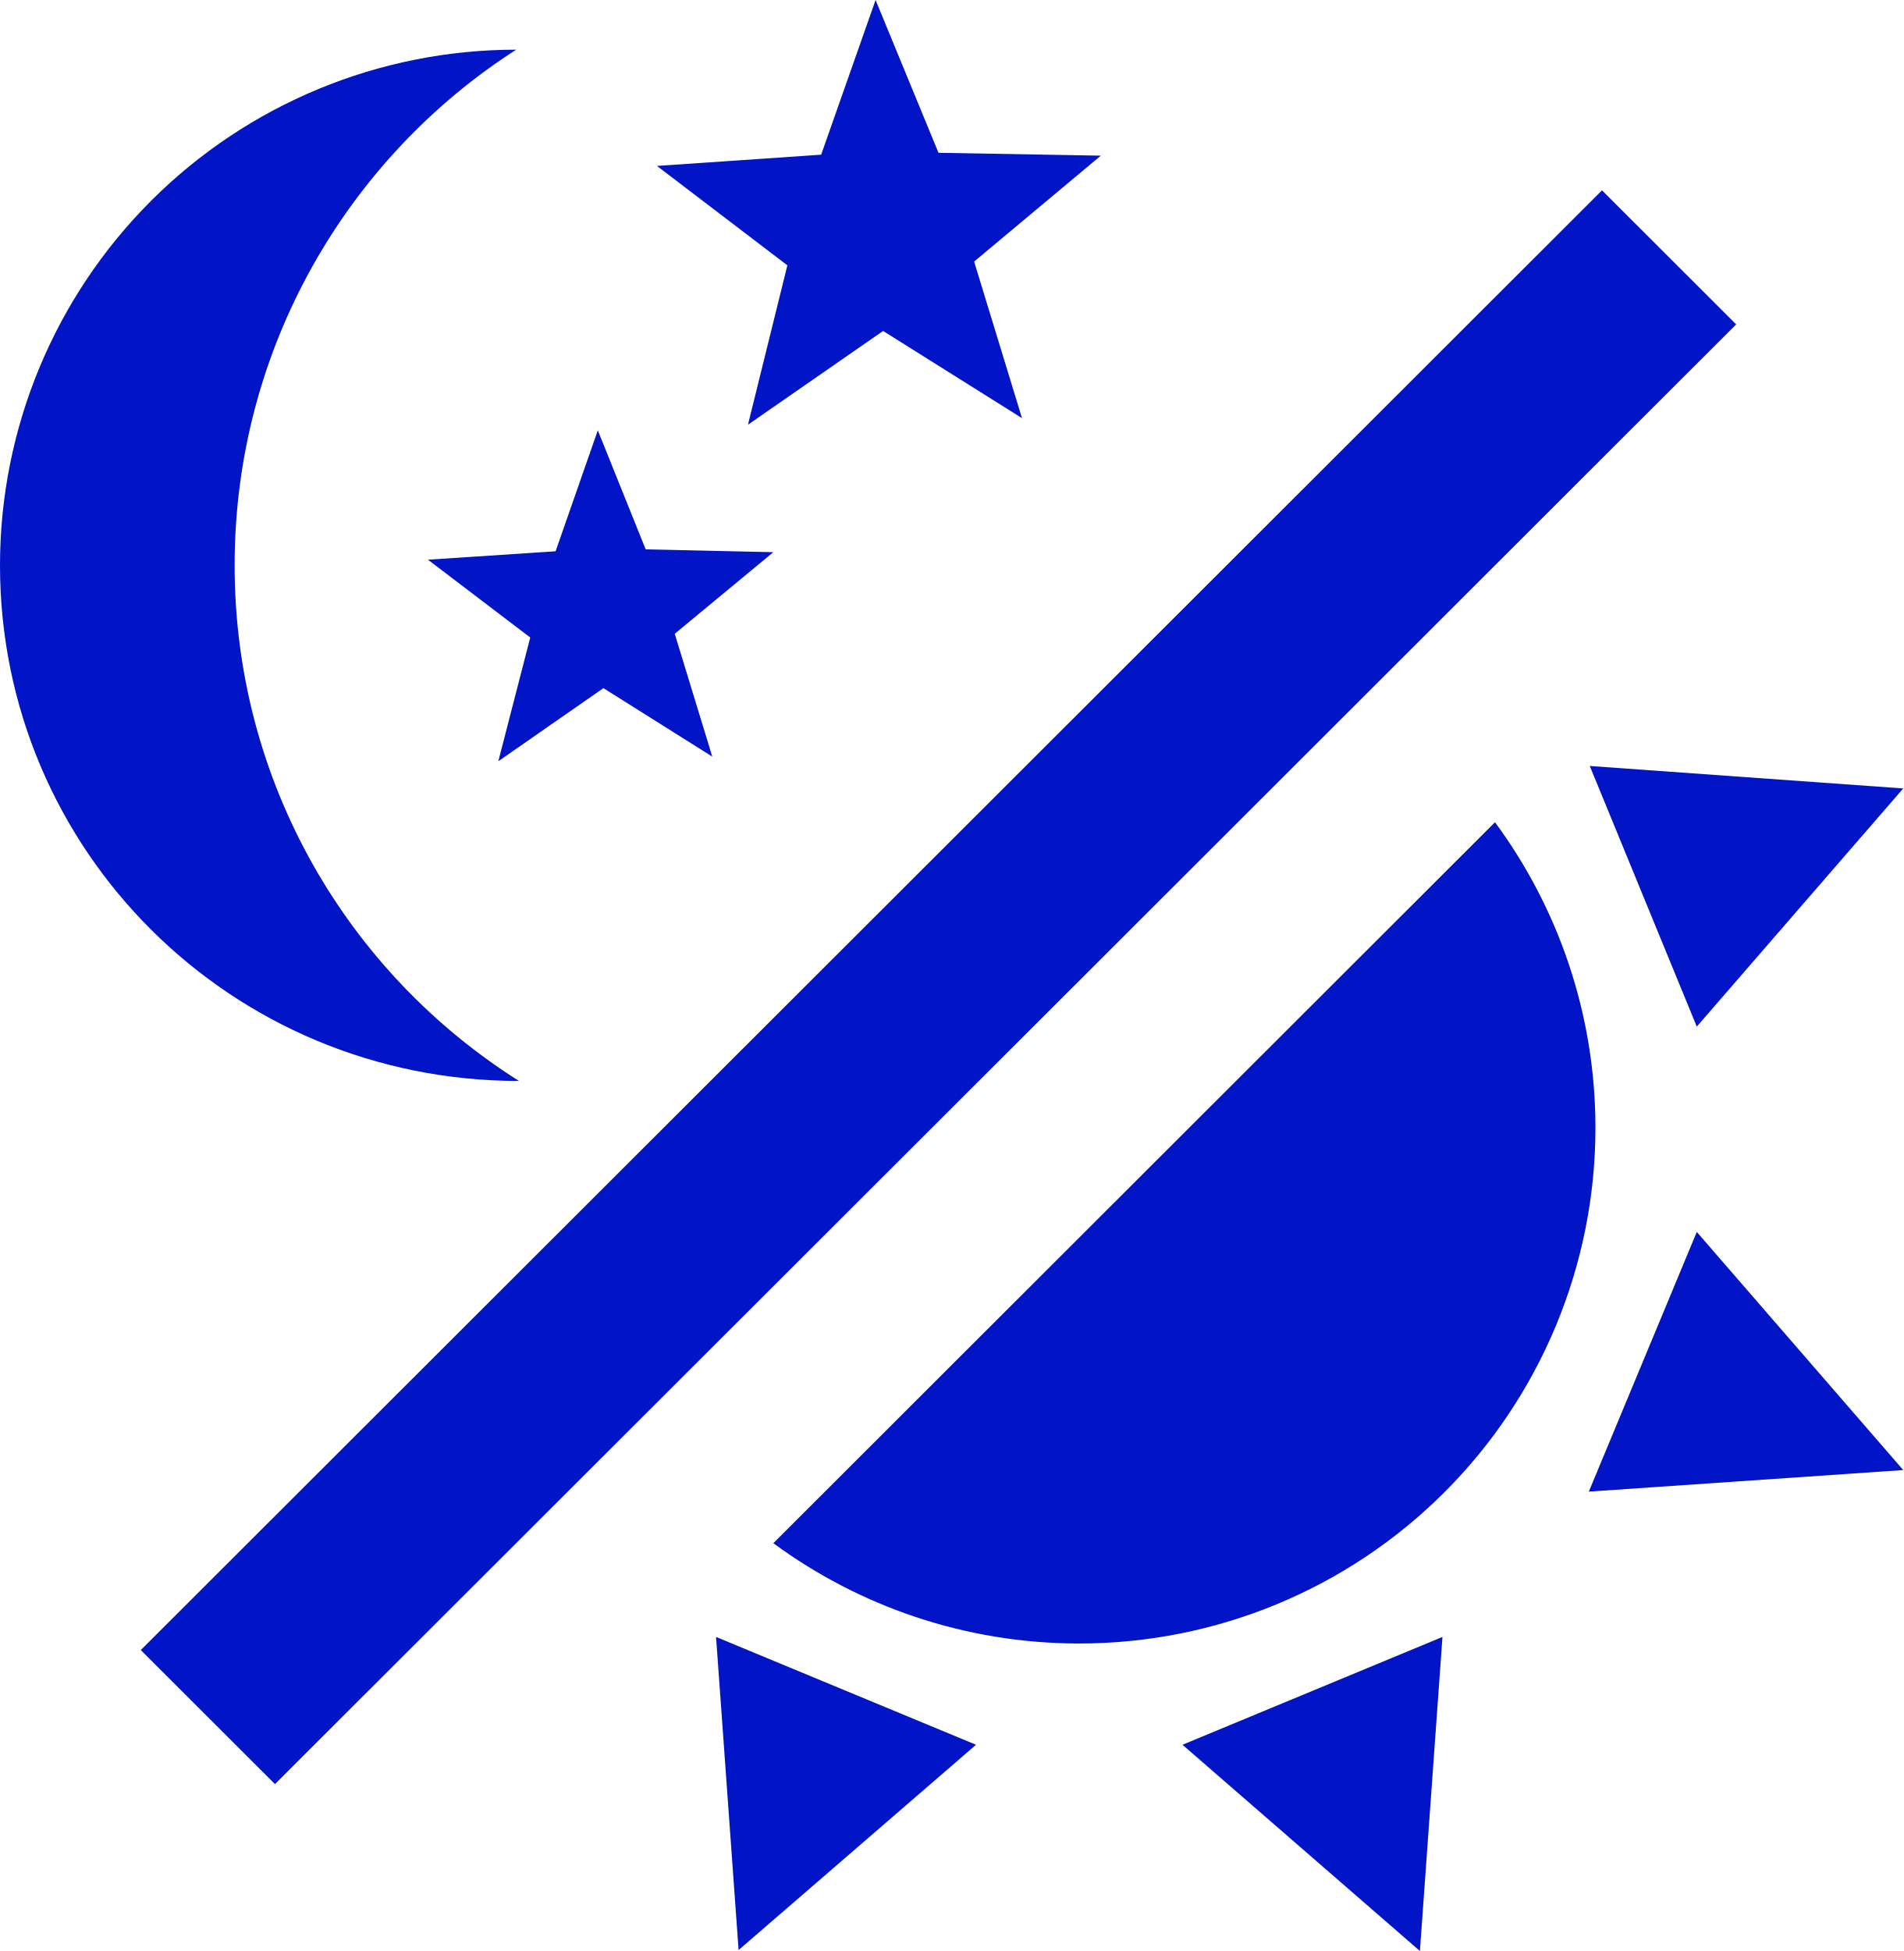
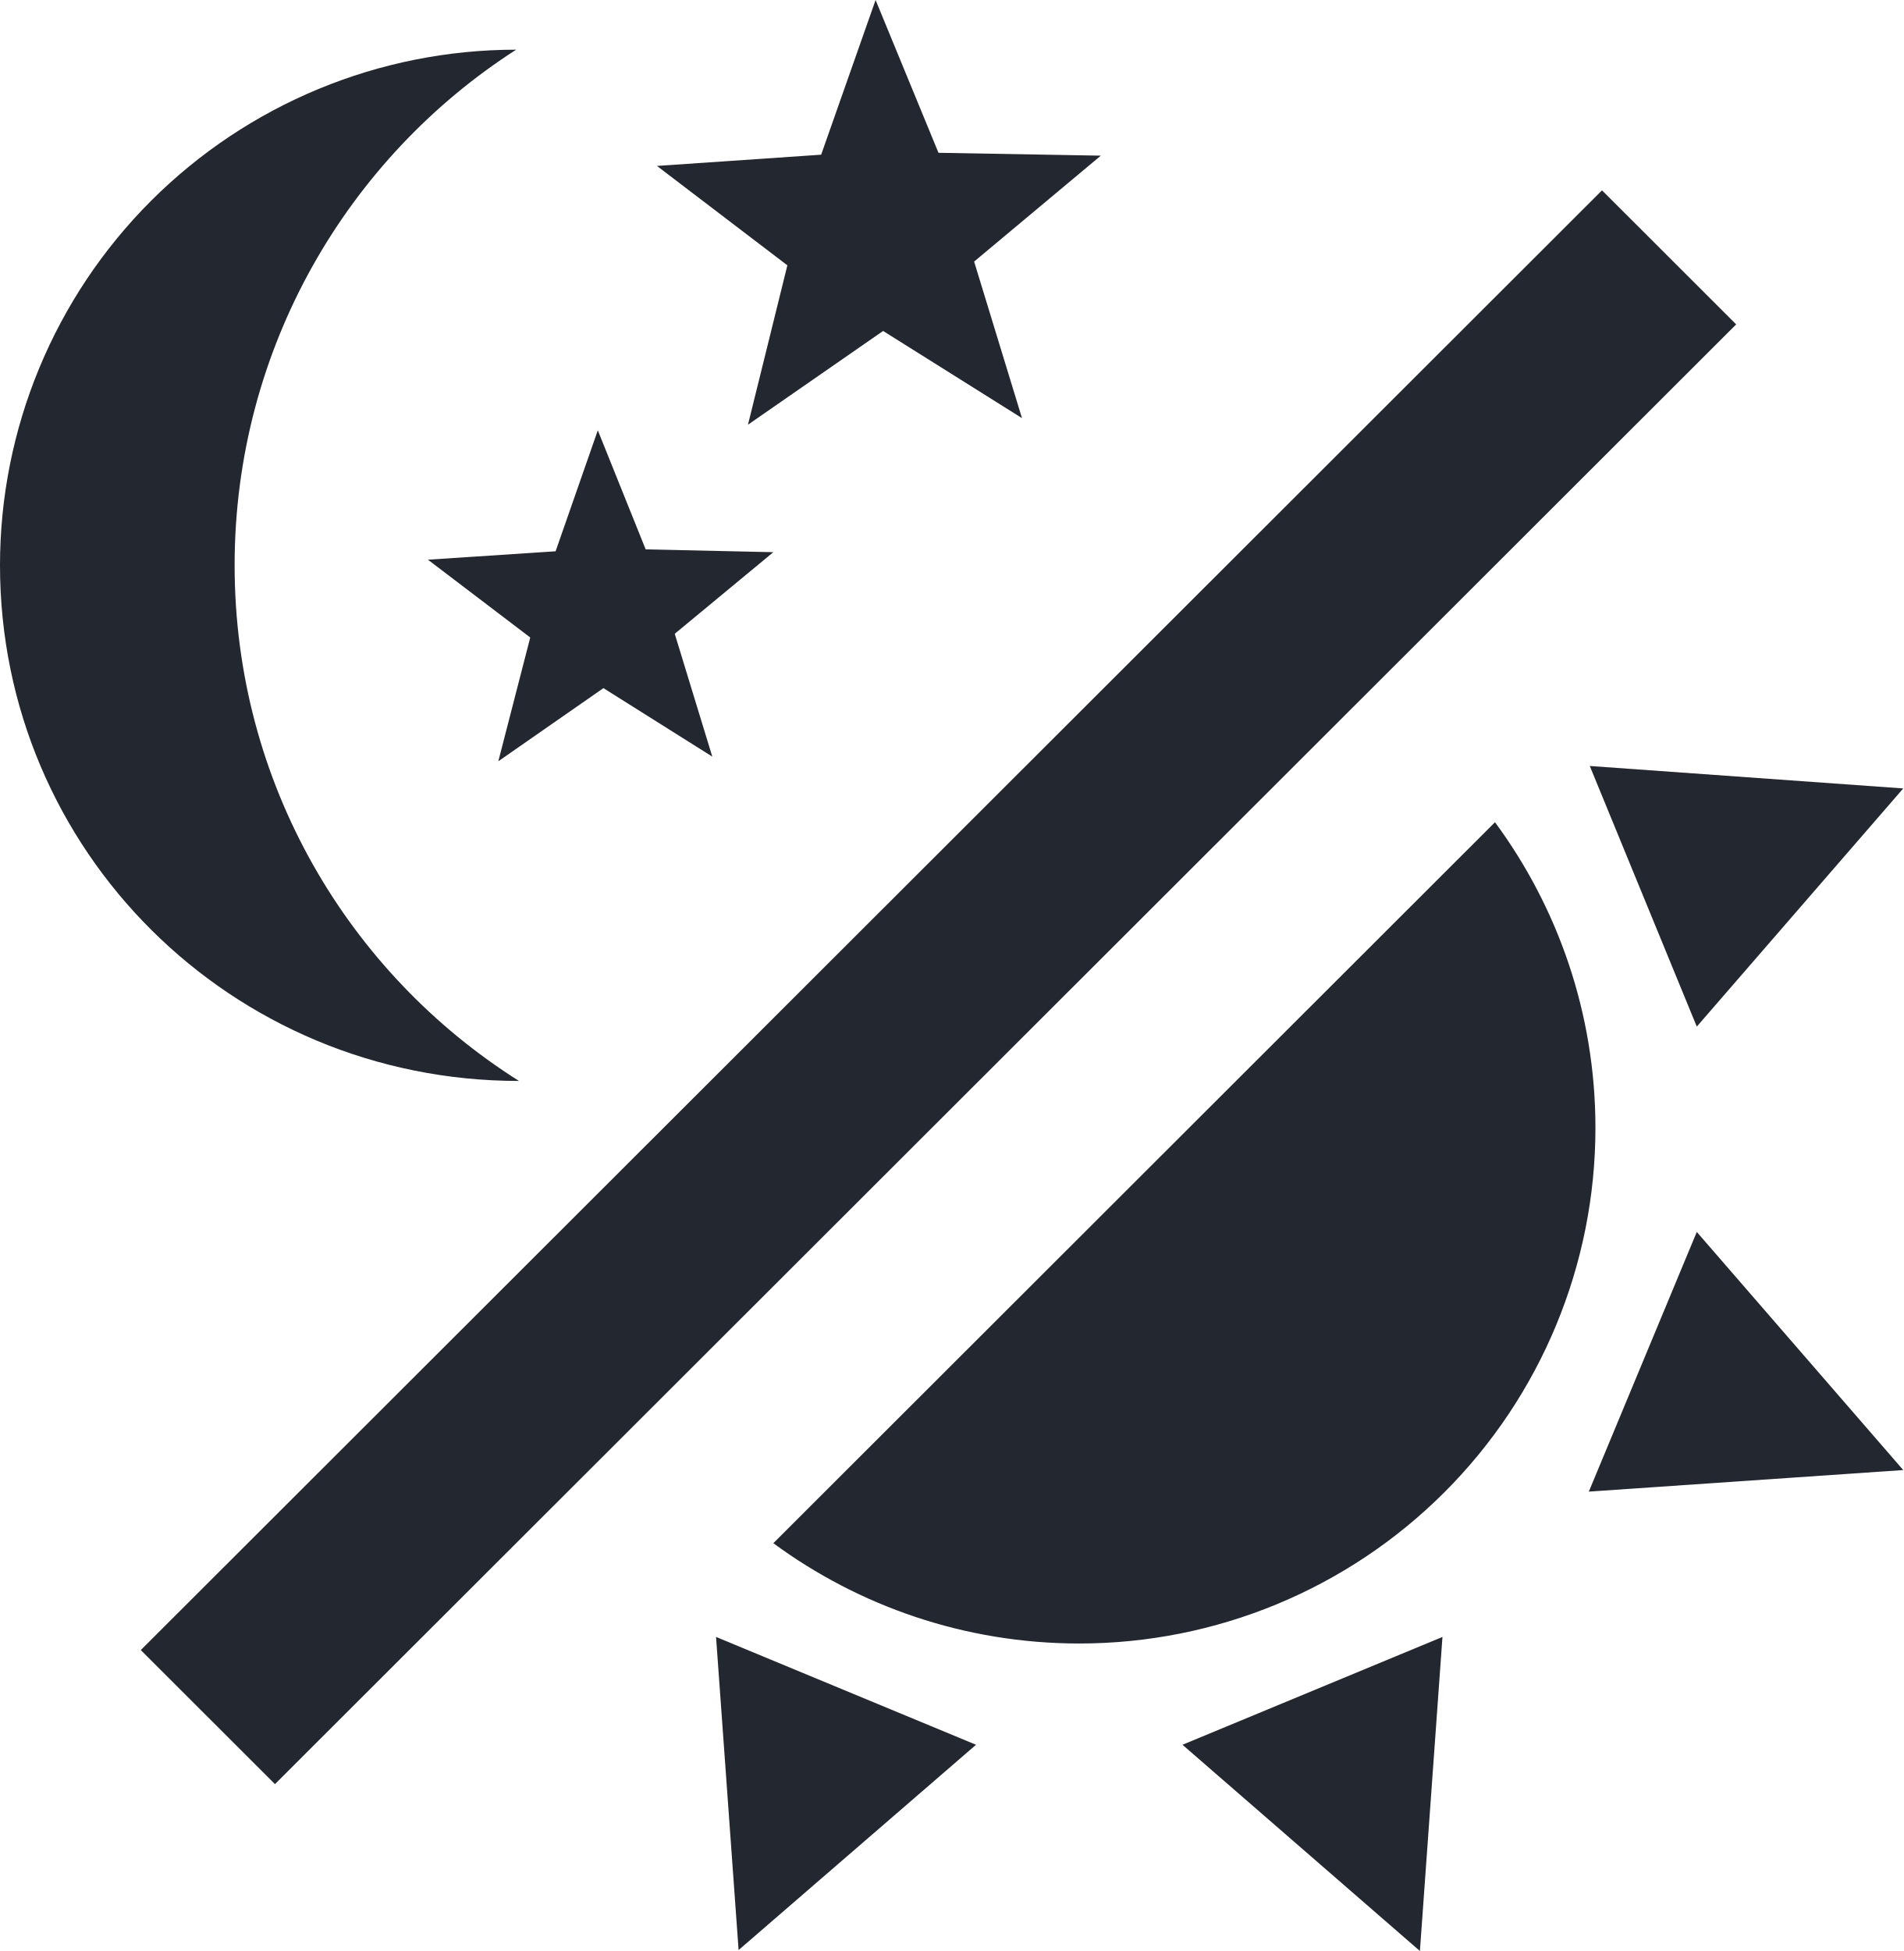
<svg xmlns="http://www.w3.org/2000/svg" width="40" height="41" viewBox="0 0 40 41" fill="none">
-   <path d="M10.848 1.044C7.318 3.31 4.931 7.309 4.931 11.88C4.931 16.451 7.318 20.451 10.907 22.716C4.852 22.716 0 17.87 0 11.88C0 9.006 1.143 6.25 3.177 4.218C5.212 2.186 7.971 1.044 10.848 1.044Z" fill="#0115C6" />
-   <path d="M14.97 15.9L12.682 14.461L10.473 15.998L11.144 13.397L8.994 11.762L11.677 11.585L12.564 9.043L13.57 11.545L16.253 11.604L14.181 13.319L14.97 15.9Z" fill="#0115C6" />
-   <path d="M21.479 8.787L18.56 6.955L15.72 8.925L16.548 5.576L13.807 3.487L17.258 3.251L18.402 0L19.724 3.211L23.136 3.271L20.473 5.497L21.479 8.787Z" fill="#0115C6" />
-   <path d="M33.669 4L36.489 6.817L5.779 37.493L2.959 34.676L33.669 4Z" fill="#0115C6" />
-   <path d="M33.531 23.702C33.531 26.576 32.388 29.332 30.353 31.364C28.319 33.396 25.559 34.538 22.682 34.538C20.276 34.538 18.047 33.75 16.253 32.43L31.42 17.279C32.742 19.072 33.531 21.298 33.531 23.702Z" fill="#0115C6" />
-   <path d="M33.392 31.346L35.661 25.889L40 30.893L33.392 31.346Z" fill="#0115C6" />
-   <path d="M35.661 21.574L33.412 16.097L40 16.569L35.661 21.574Z" fill="#0115C6" />
-   <path d="M24.852 36.666L30.316 34.4L29.842 41L24.852 36.666Z" fill="#0115C6" />
-   <path d="M15.049 34.4L20.513 36.666L15.523 40.98L15.049 34.4Z" fill="#0115C6" />
+   <path d="M33.531 23.702C33.531 26.576 32.388 29.332 30.353 31.364C28.319 33.396 25.559 34.538 22.682 34.538C20.276 34.538 18.047 33.75 16.253 32.43L31.42 17.279C32.742 19.072 33.531 21.298 33.531 23.702Z" fill="#23272f" />
+   <path d="M33.392 31.346L35.661 25.889L40 30.893L33.392 31.346Z" fill="#23272f" />
+   <path d="M35.661 21.574L33.412 16.097L40 16.569L35.661 21.574Z" fill="#23272f" />
+   <path d="M24.852 36.666L30.316 34.4L29.842 41L24.852 36.666Z" fill="#23272f" />
+   <path d="M15.049 34.4L20.513 36.666L15.523 40.98L15.049 34.4Z" fill="#23272f" />
+   <path d="M33.669 4L36.489 6.817L5.779 37.493L2.959 34.676L33.669 4Z" fill="#23272f" />
+   <path fill-rule="evenodd" clip-rule="evenodd" d="M18.56 6.955L21.479 8.787L20.473 5.497L23.136 3.271L19.724 3.211L18.402 0L17.258 3.251L13.807 3.487L16.548 5.576L15.72 8.925L18.56 6.955ZM12.682 14.461L14.97 15.9L14.181 13.319L16.253 11.604L13.57 11.545L12.564 9.043L11.677 11.585L8.994 11.762L11.144 13.397L10.473 15.998L12.682 14.461Z" fill="#23272f" />
+   <path d="M10.848 1.044C7.318 3.31 4.931 7.309 4.931 11.88C4.931 16.451 7.318 20.451 10.907 22.716C4.852 22.716 0 17.87 0 11.88C0 9.006 1.143 6.25 3.177 4.218C5.212 2.186 7.971 1.044 10.848 1.044Z" fill="#23272f" />
</svg>
